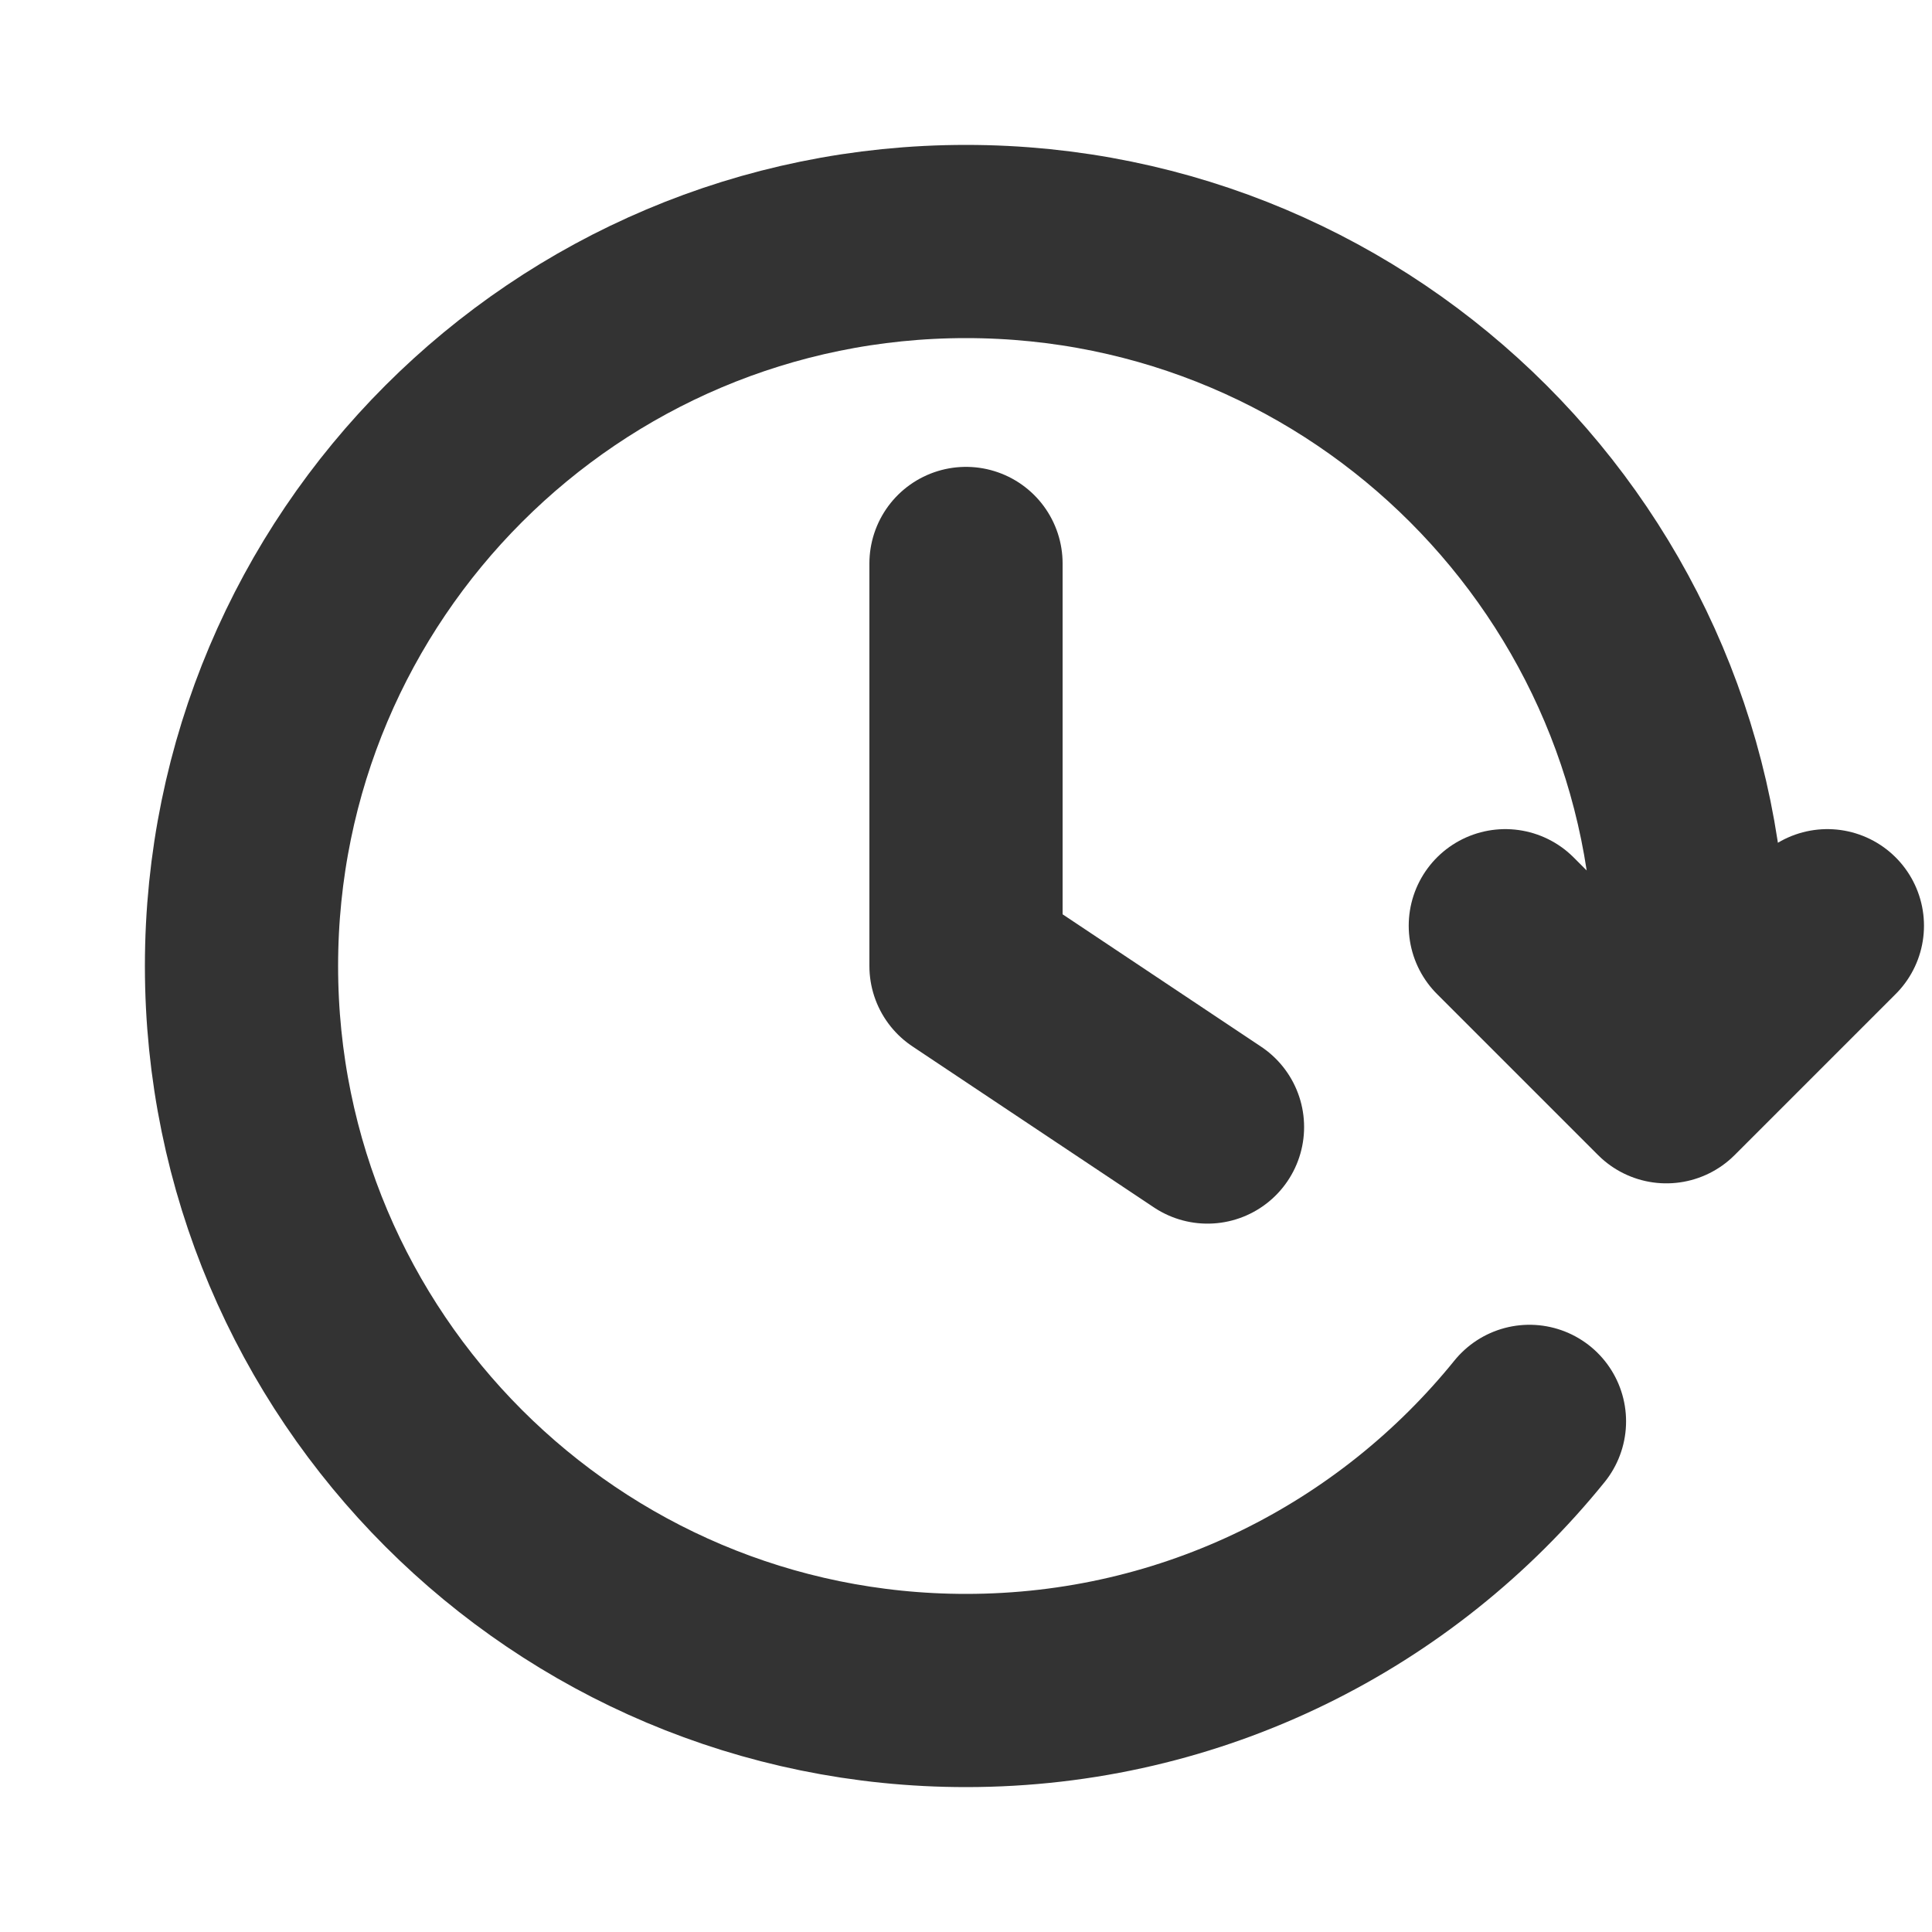
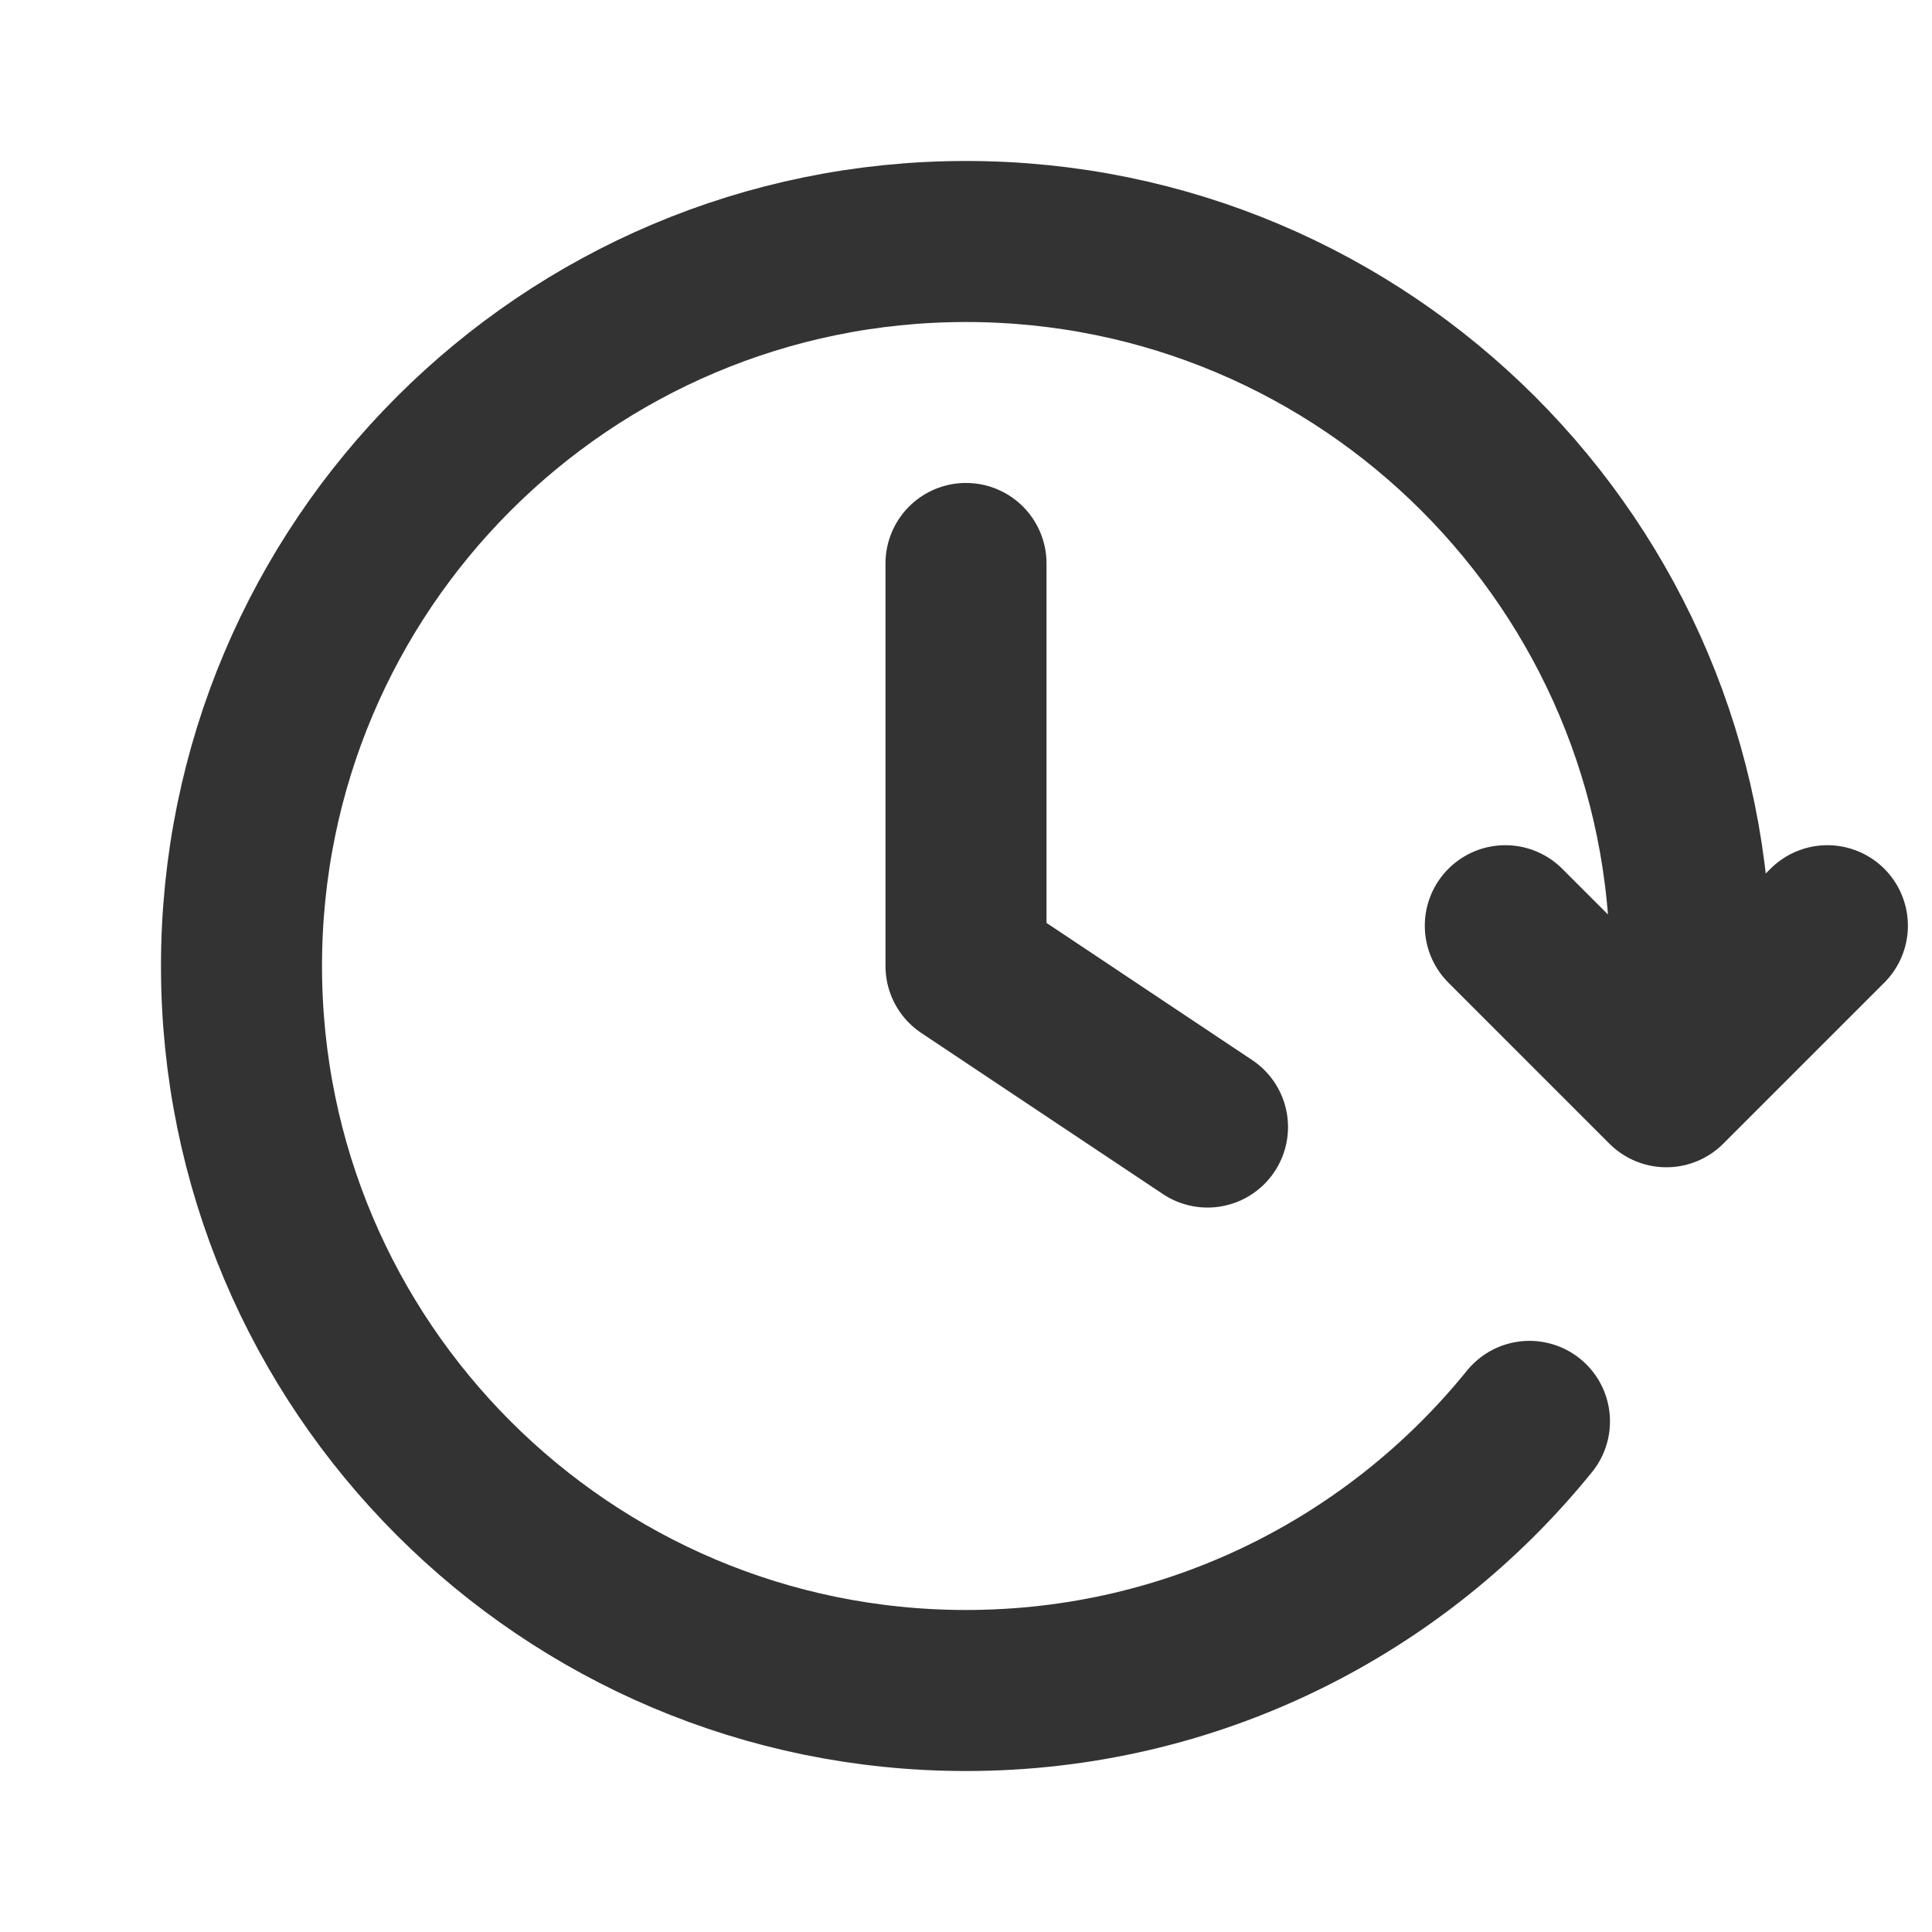
<svg xmlns="http://www.w3.org/2000/svg" width="24" height="24" viewBox="0 0 24 24" fill="none">
  <g transform="scale(1.2 1.2)">
-     <path d="M18.917 9.583L17.25 11.25L15.583 9.583M17.454 10.833C17.485 10.56 17.5 10.282 17.5 10C17.5 5.858 14.142 2.5 10 2.5C5.858 2.5 2.5 5.858 2.5 10C2.5 14.142 5.858 17.5 10 17.5C12.356 17.5 14.458 16.414 15.833 14.714M10 5.833V10L12.5 11.667" stroke="#333333" stroke-width="2" stroke-linecap="round" stroke-linejoin="round" fill="none" />
+     <path d="M18.917 9.583L17.25 11.25L15.583 9.583M17.454 10.833C17.485 10.56 17.5 10.282 17.5 10C17.5 5.858 14.142 2.5 10 2.5C5.858 2.5 2.5 5.858 2.5 10C2.5 14.142 5.858 17.5 10 17.5C12.356 17.5 14.458 16.414 15.833 14.714M10 5.833V10L12.5 11.667" stroke="#333333" stroke-width="1.667" stroke-linecap="round" stroke-linejoin="round" fill="none" />
  </g>
</svg>
